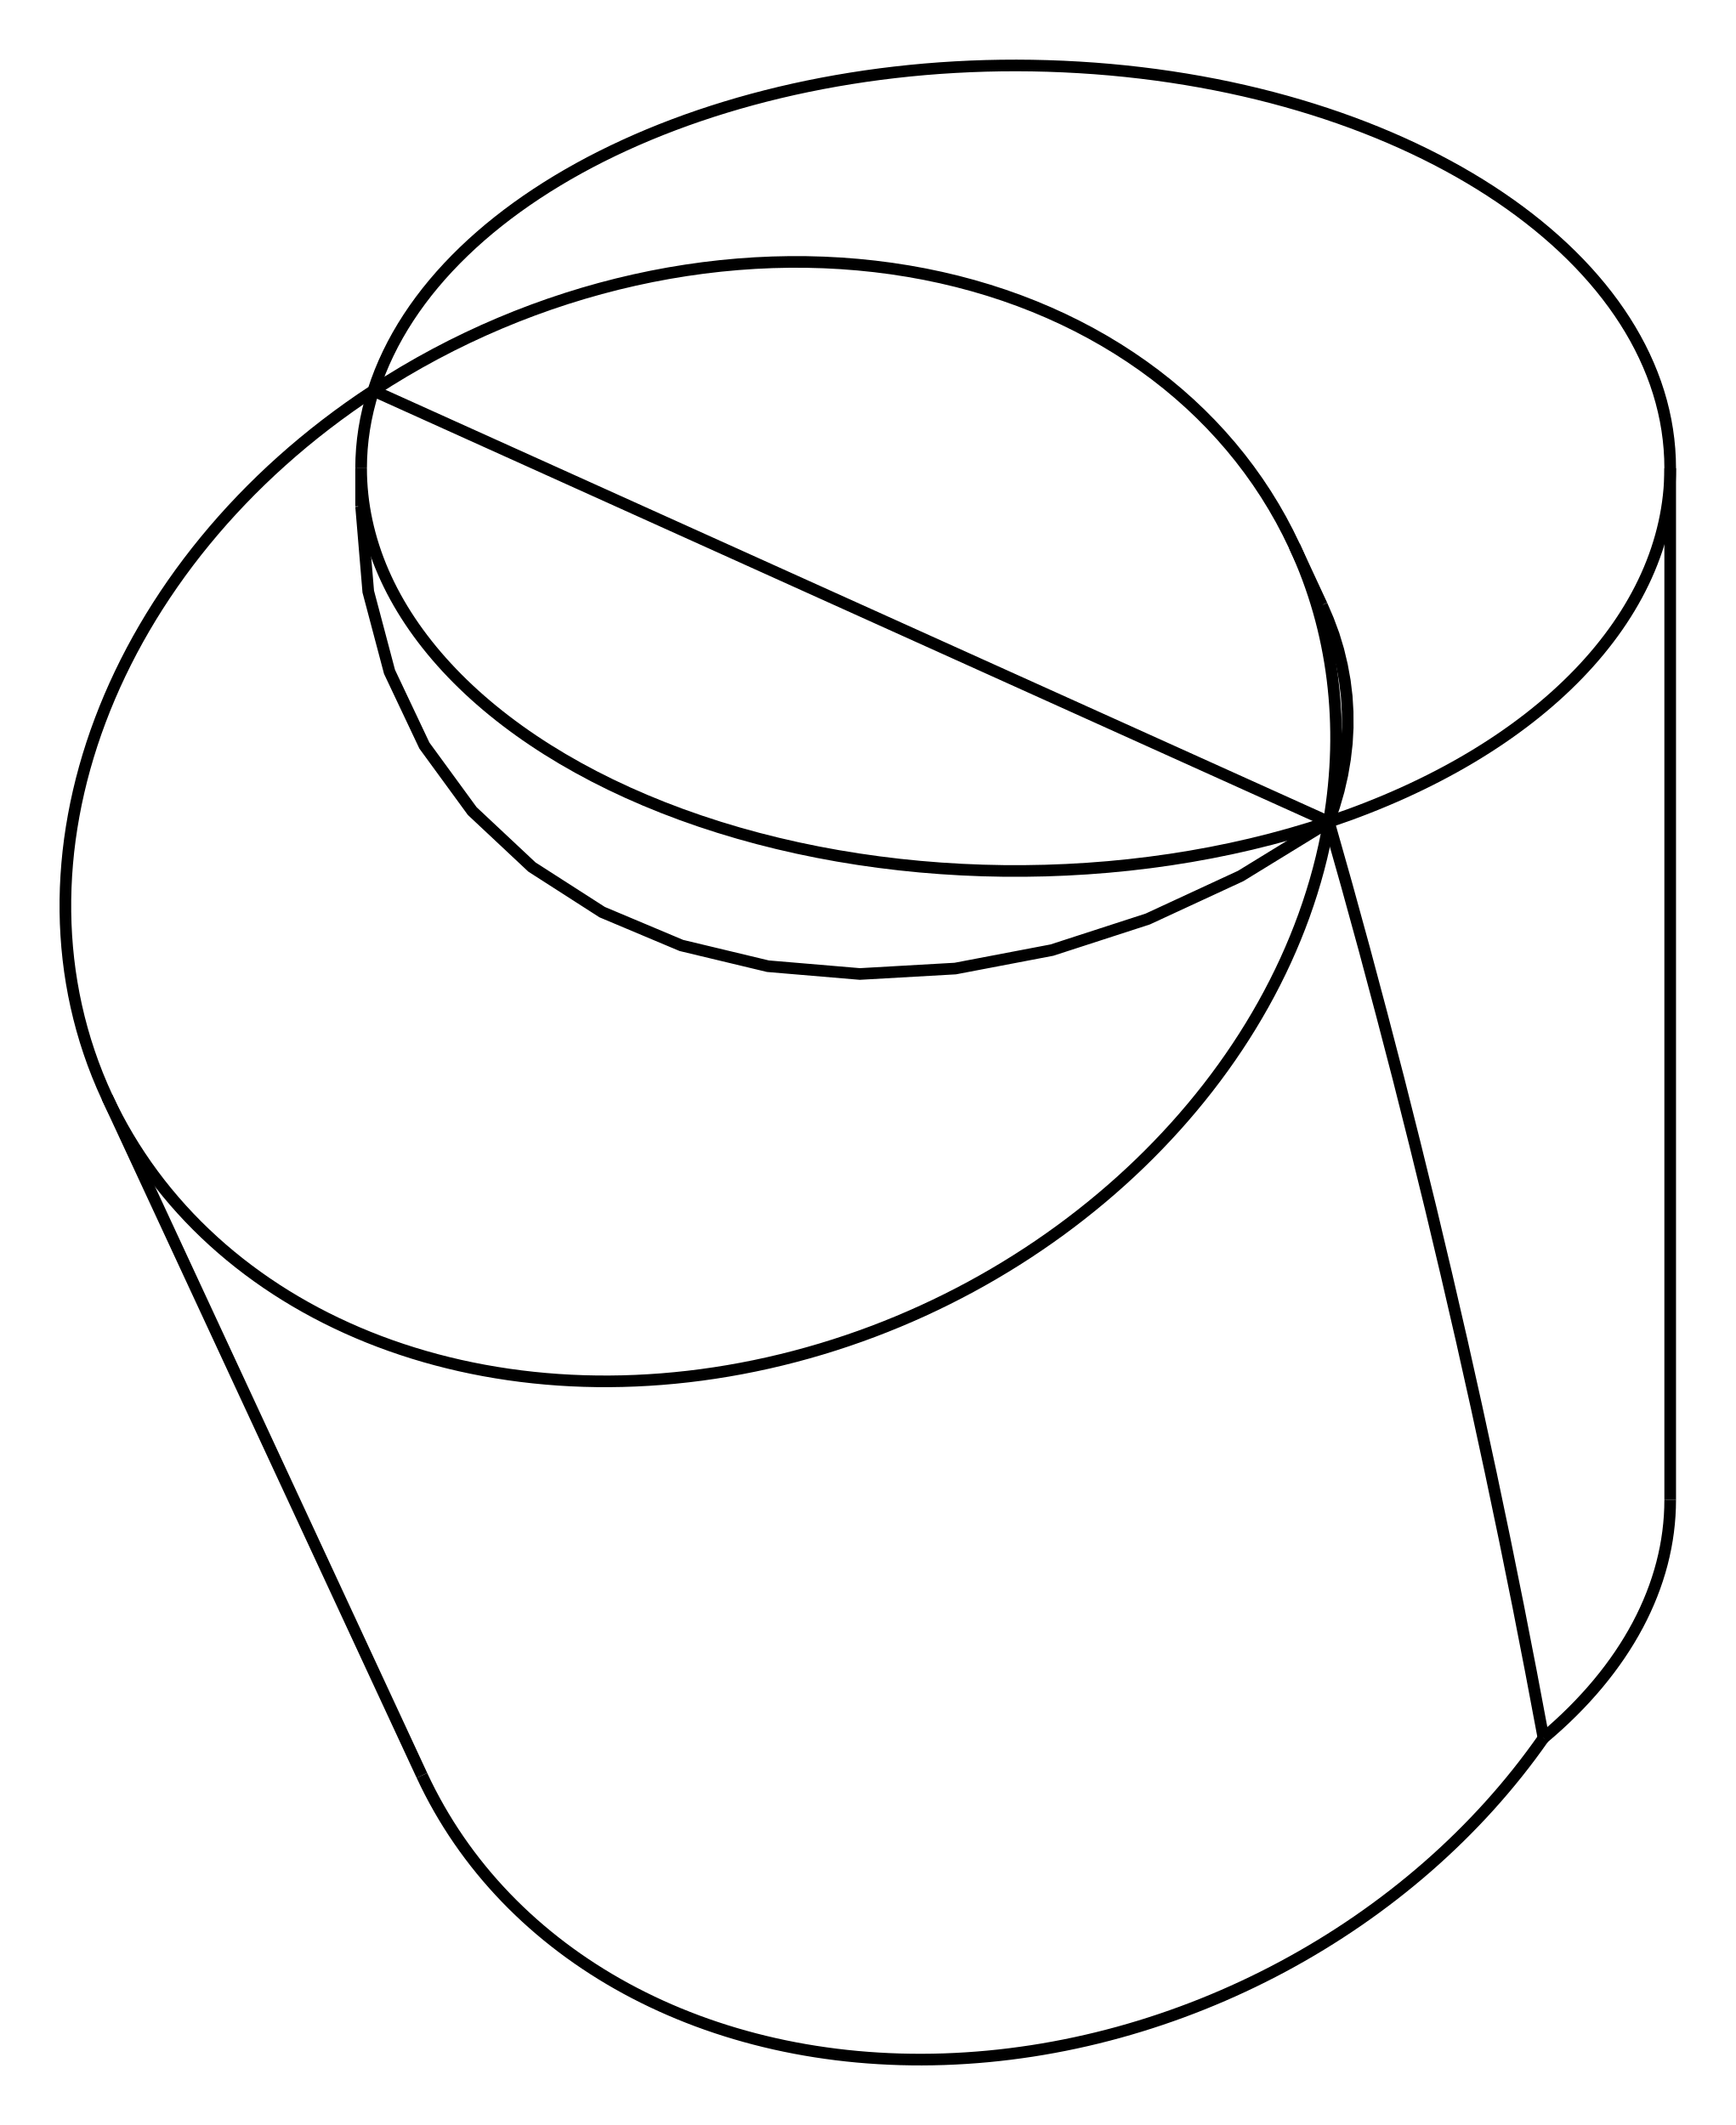
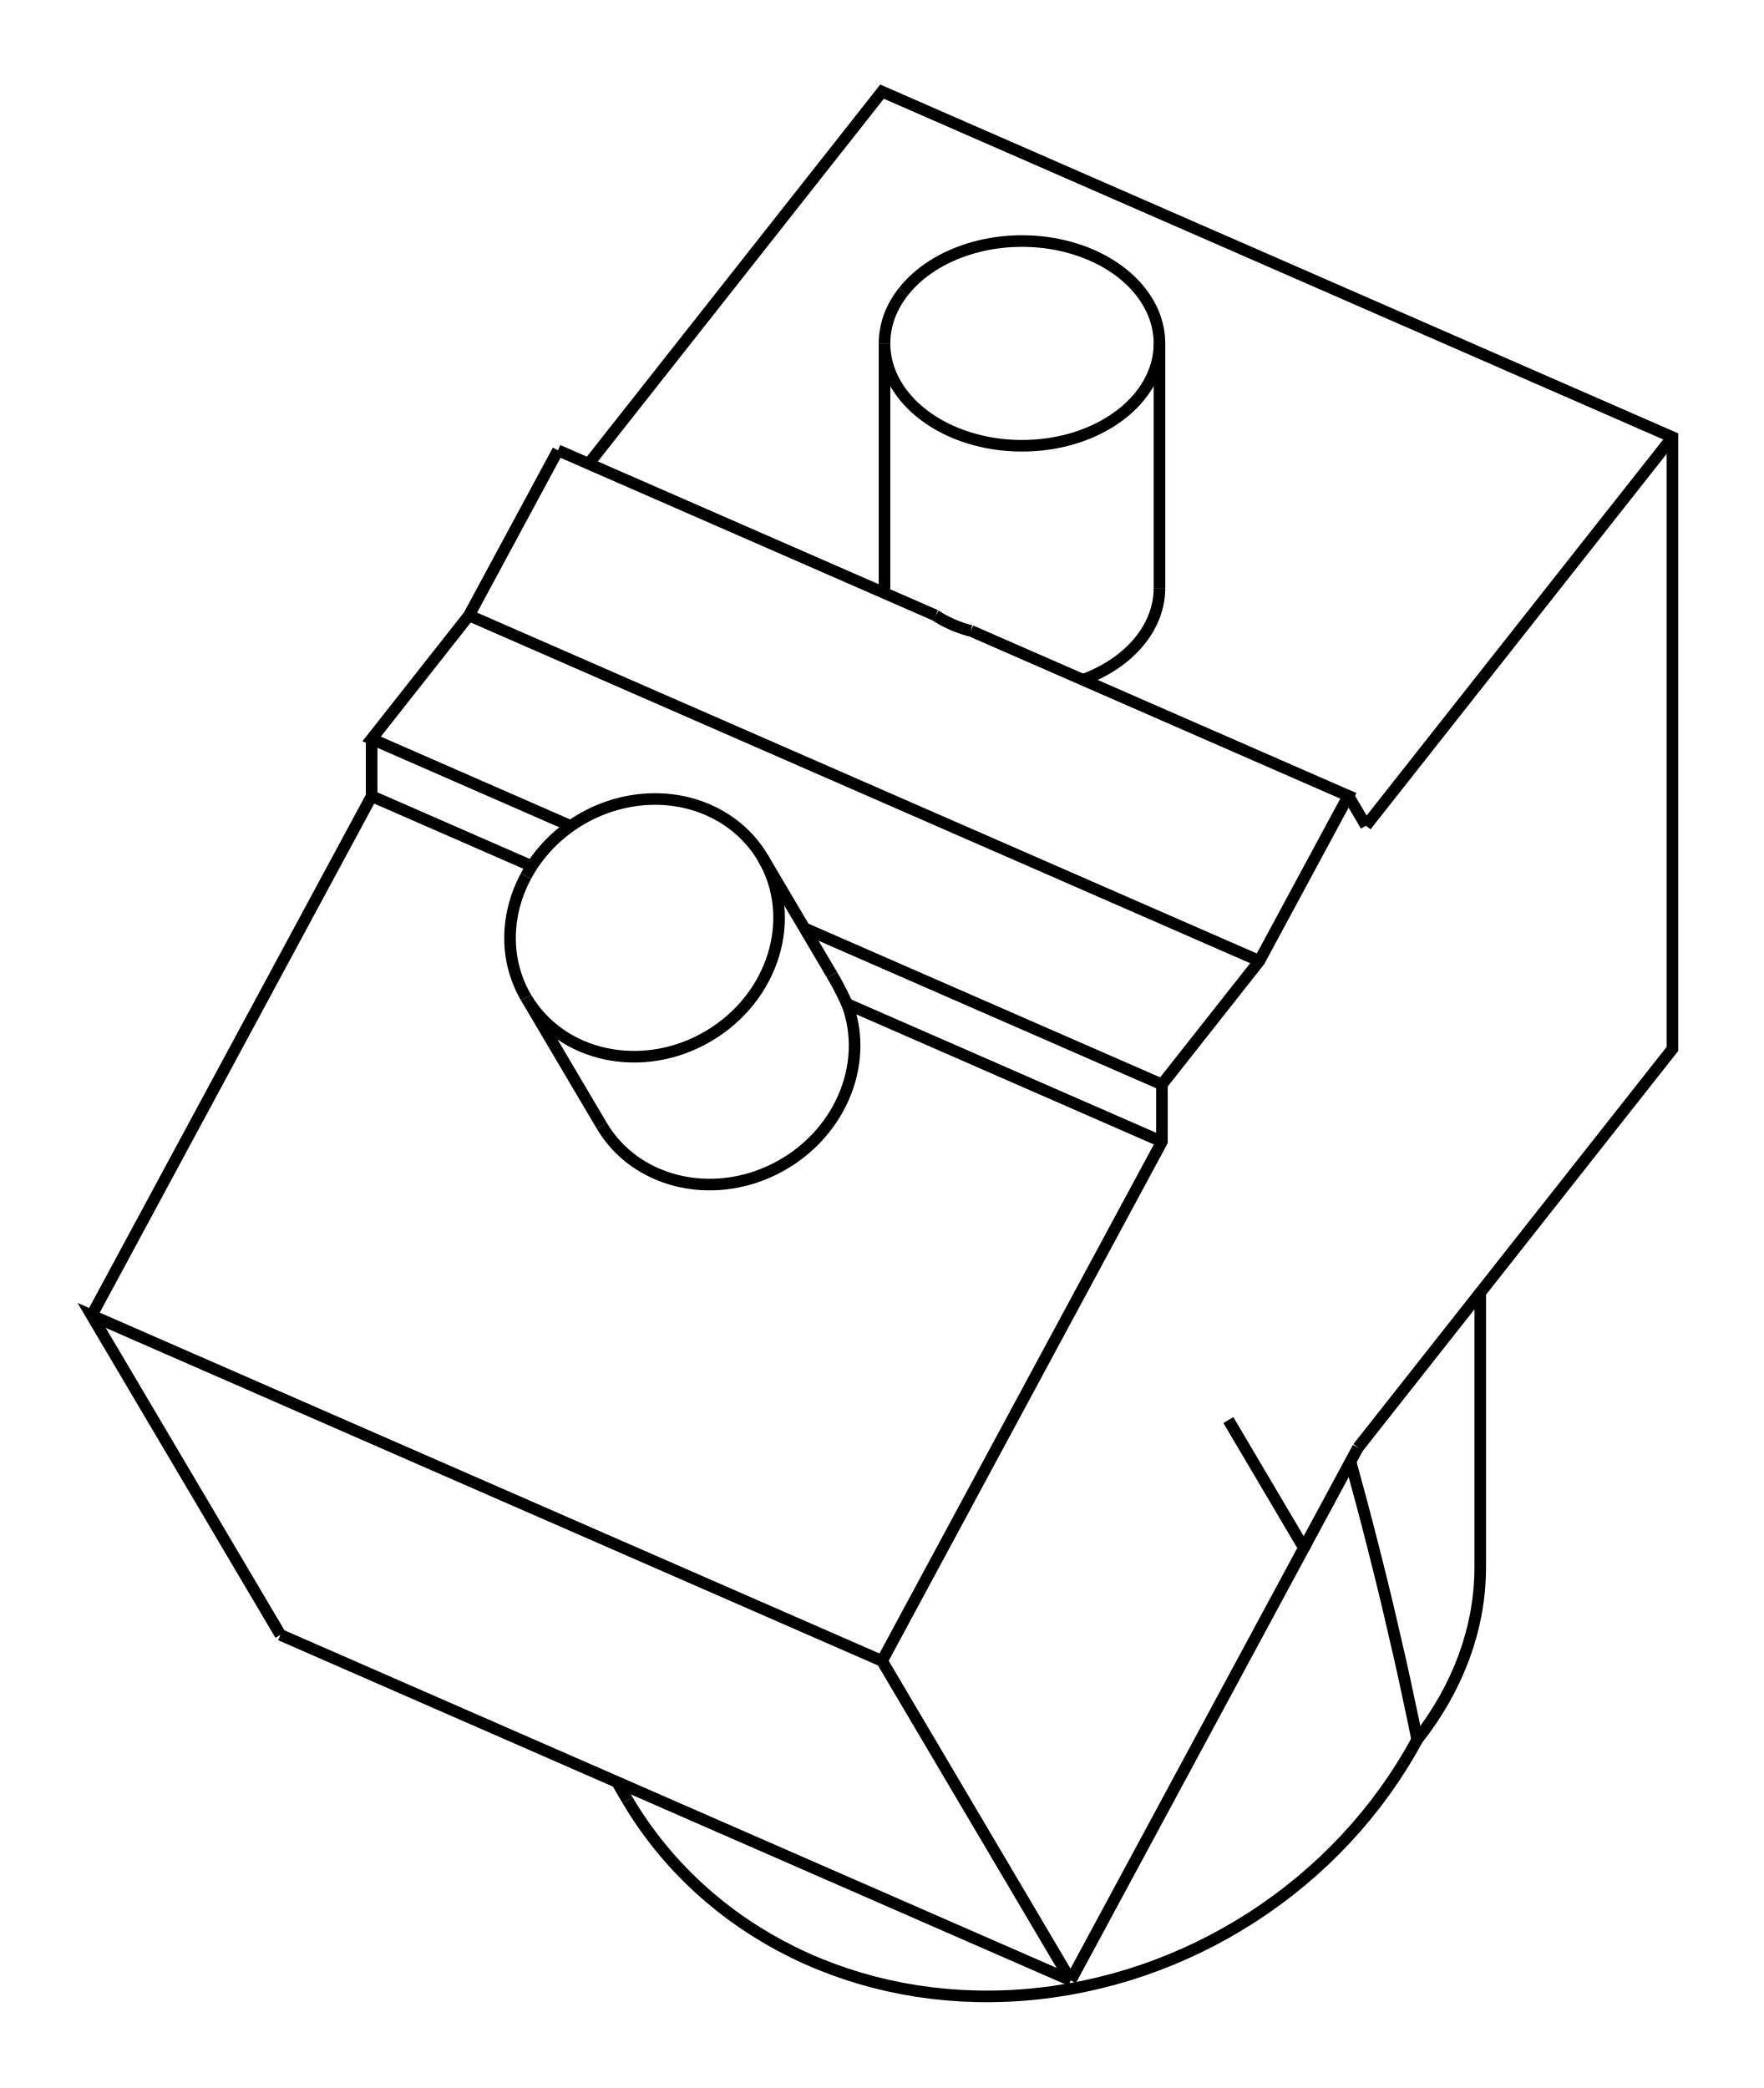
- <svg xmlns="http://www.w3.org/2000/svg" version="1.1" viewBox="-13.367 -17.522 26.517 32.471" fill="none" stroke="black" stroke-width="0.6%" vector-effect="non-scaling-stroke">
-   <path d="M 10.214 9.036 A 10 6.154 180 0 0 12.15 5.396" />
-   <path d="M -7.663 -11.552 A 10 6.154 360 0 1 12.15 -10.367 A 10 6.154 360 0 1 6.935 -4.963 A 10 8.207 335.1 0 1 -11.731 -0.757 A 10 8.207 335.1 0 1 -7.663 -11.552 L 6.935 -4.963 L 5.589 -4.137 L 4.168 -3.479 L 2.704 -3.004 L 1.227 -2.722 L -0.23 -2.639 L -1.635 -2.758 L -2.957 -3.075 L -4.167 -3.584 L -5.24 -4.273 L -6.152 -5.128 L -6.883 -6.129 L -7.416 -7.256 L -7.741 -8.483 L -7.85 -9.784" />
-   <path d="M 10.214 9.036 L 10.024 8.027 L 9.827 7.016 L 9.622 6.002 L 9.41 4.989 L 9.191 3.975 L 8.965 2.963 L 8.732 1.954 L 8.493 0.948 L 8.247 -0.054 L 7.996 -1.051 L 7.738 -2.041 L 7.476 -3.023 L 7.208 -3.998 L 6.935 -4.963 A 10 6.154 360 0 1 -7.85 -10.367 L -7.85 -9.784" />
-   <path d="M -6.921 9.607 A 10 8.207 155.1 0 0 10.214 9.036" />
-   <path d="M 6.828 -8.276 L 6.925 -8.05 L 7.01 -7.821 L 7.08 -7.589 L 7.136 -7.355 L 7.179 -7.119 L 7.208 -6.881 L 7.222 -6.643 L 7.223 -6.403 L 7.21 -6.163 L 7.182 -5.922 L 7.141 -5.681 L 7.086 -5.441 L 7.017 -5.202 L 6.935 -4.963" />
-   <path d="M -7.663 -11.552 A 10 8.207 335.1 0 1 6.409 -9.178 L 6.828 -8.276" />
-   <path d="M 6.409 -9.178 A 10 8.207 335.1 0 1 6.935 -4.963" />
-   <path d="M -7.85 -10.367 A 10 6.154 360 0 1 -7.663 -11.552" />
-   <path d="M 12.15 -10.367 L 12.15 5.396" />
-   <path d="M -11.731 -0.757 L -6.921 9.607" />
+ <svg xmlns="http://www.w3.org/2000/svg" version="1.1" viewBox="-9.624 -13.037 19.247 22.783" fill="none" stroke="black" stroke-width="0.6%" vector-effect="non-scaling-stroke">
+   <path d="M 5.193 2.759 L 5.839 1.94 L 8.624 -1.592 L 8.624 -8.267 L 0 -12.037 L -3.201 -7.977" />
+   <path d="M 4.603 3.853 L 5.193 2.759" />
+   <path d="M 2.059 8.572 L 4.603 3.853 L 3.779 2.458" />
+   <path d="M 2.059 8.572 L -0 5.086 L 3.054 -0.58 L 3.054 -1.204 L 4.117 -2.552 L 5.088 -4.353 L 0.969 -6.154" />
+   <path d="M 5.28 -4.027 L 5.088 -4.353" />
+   <path d="M 5.28 -4.027 L 8.624 -8.267" />
+   <path d="M 2.192 -5.619 A 1.5 1.117 180 0 0 3.027 -6.62" />
+   <path d="M 0.027 -6.62 A 1.5 1.117 180 0 0 0.029 -6.564" />
+   <path d="M 5.839 5.945 A 5 3.723 180 0 0 6.527 4.059" />
+   <path d="M 5.839 5.945 L 5.795 5.729 L 5.749 5.514 L 5.703 5.298 L 5.655 5.081 L 5.605 4.865 L 5.555 4.648 L 5.504 4.431 L 5.451 4.213 L 5.397 3.996 L 5.342 3.779 L 5.286 3.562 L 5.229 3.345 L 5.17 3.128 L 5.111 2.911" />
+   <path d="M -6.564 4.802 L -8.624 1.316 L -0 5.086" />
+   <path d="M -6.564 4.802 L 2.059 8.572" />
+   <path d="M -5.569 -4.35 L -8.624 1.316" />
+   <path d="M -5.569 -4.35 L -3.821 -3.586" />
+   <path d="M -3.059 -0.755 A 1.5 1.372 149.428 0 0 -0.381 -2.082 L 3.054 -0.58" />
+   <path d="M -3.536 -8.123 L -4.507 -6.322 L -5.569 -4.974 L -3.397 -4.024" />
+   <path d="M 0.584 -6.322 L -3.536 -8.123" />
+   <path d="M 0.584 -6.322 L 0.609 -6.306 L 0.634 -6.29 L 0.66 -6.275 L 0.686 -6.261 L 0.713 -6.248 L 0.74 -6.235 L 0.768 -6.222 L 0.795 -6.21 L 0.824 -6.199 L 0.852 -6.189 L 0.881 -6.179 L 0.91 -6.17 L 0.939 -6.161 L 0.969 -6.154" />
+   <path d="M -4.507 -6.322 L 4.117 -2.552" />
+   <path d="M 0.234 -9.856 A 1.5 1.117 360 0 1 3.027 -9.29 L 3.027 -6.62" />
+   <path d="M 3.027 -9.29 A 1.5 1.117 360 1 1 0.027 -9.29 L 0.027 -6.62" />
+   <path d="M 0.027 -9.29 A 1.5 1.117 360 0 1 0.234 -9.856" />
+   <path d="M -5.569 -4.35 L -5.569 -4.974" />
+   <path d="M -2.778 6.603 A 5 4.572 149.428 0 0 5.839 5.945" />
+   <path d="M -0.545 -2.398 L -0.533 -2.377 L -0.521 -2.355 L -0.508 -2.334 L -0.496 -2.312 L -0.484 -2.29 L -0.472 -2.267 L -0.461 -2.245 L -0.449 -2.222 L -0.437 -2.199 L -0.426 -2.176 L -0.415 -2.153 L -0.403 -2.129 L -0.392 -2.106 L -0.381 -2.082" />
+   <path d="M -3.885 -3.478 A 1.5 1.372 329.428 0 1 -1.3 -3.676 L -0.545 -2.398" />
+   <path d="M -1.3 -3.676 A 1.5 1.372 329.428 1 1 -3.883 -2.15 L -3.059 -0.755" />
+   <path d="M -3.883 -2.15 A 1.5 1.372 329.428 0 1 -3.885 -3.478" />
+   <path d="M -0.848 -2.909 L 3.054 -1.204" />
+   <path d="M 6.527 1.067 L 6.527 4.059" />
+   <path d="M -2.893 6.407 L -2.778 6.603" />
</svg>
